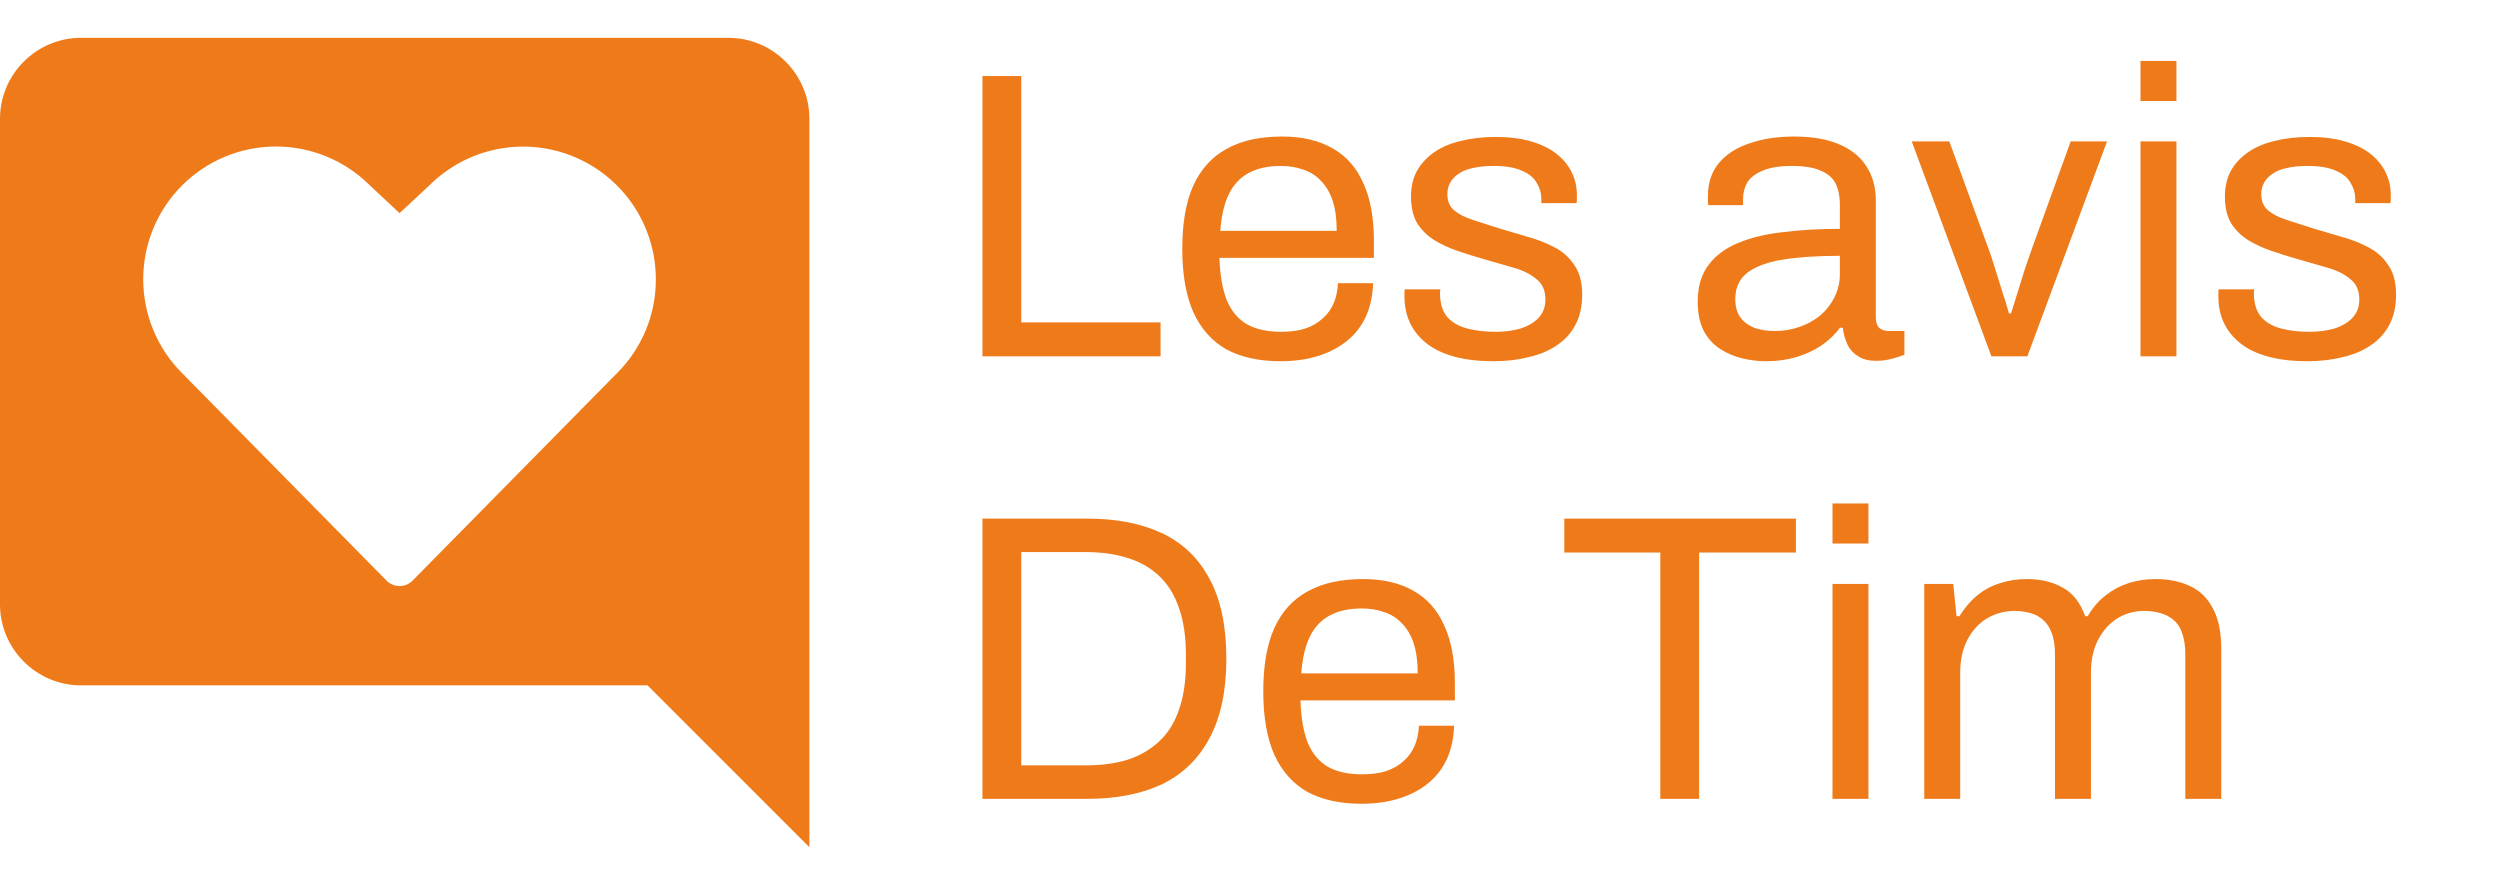
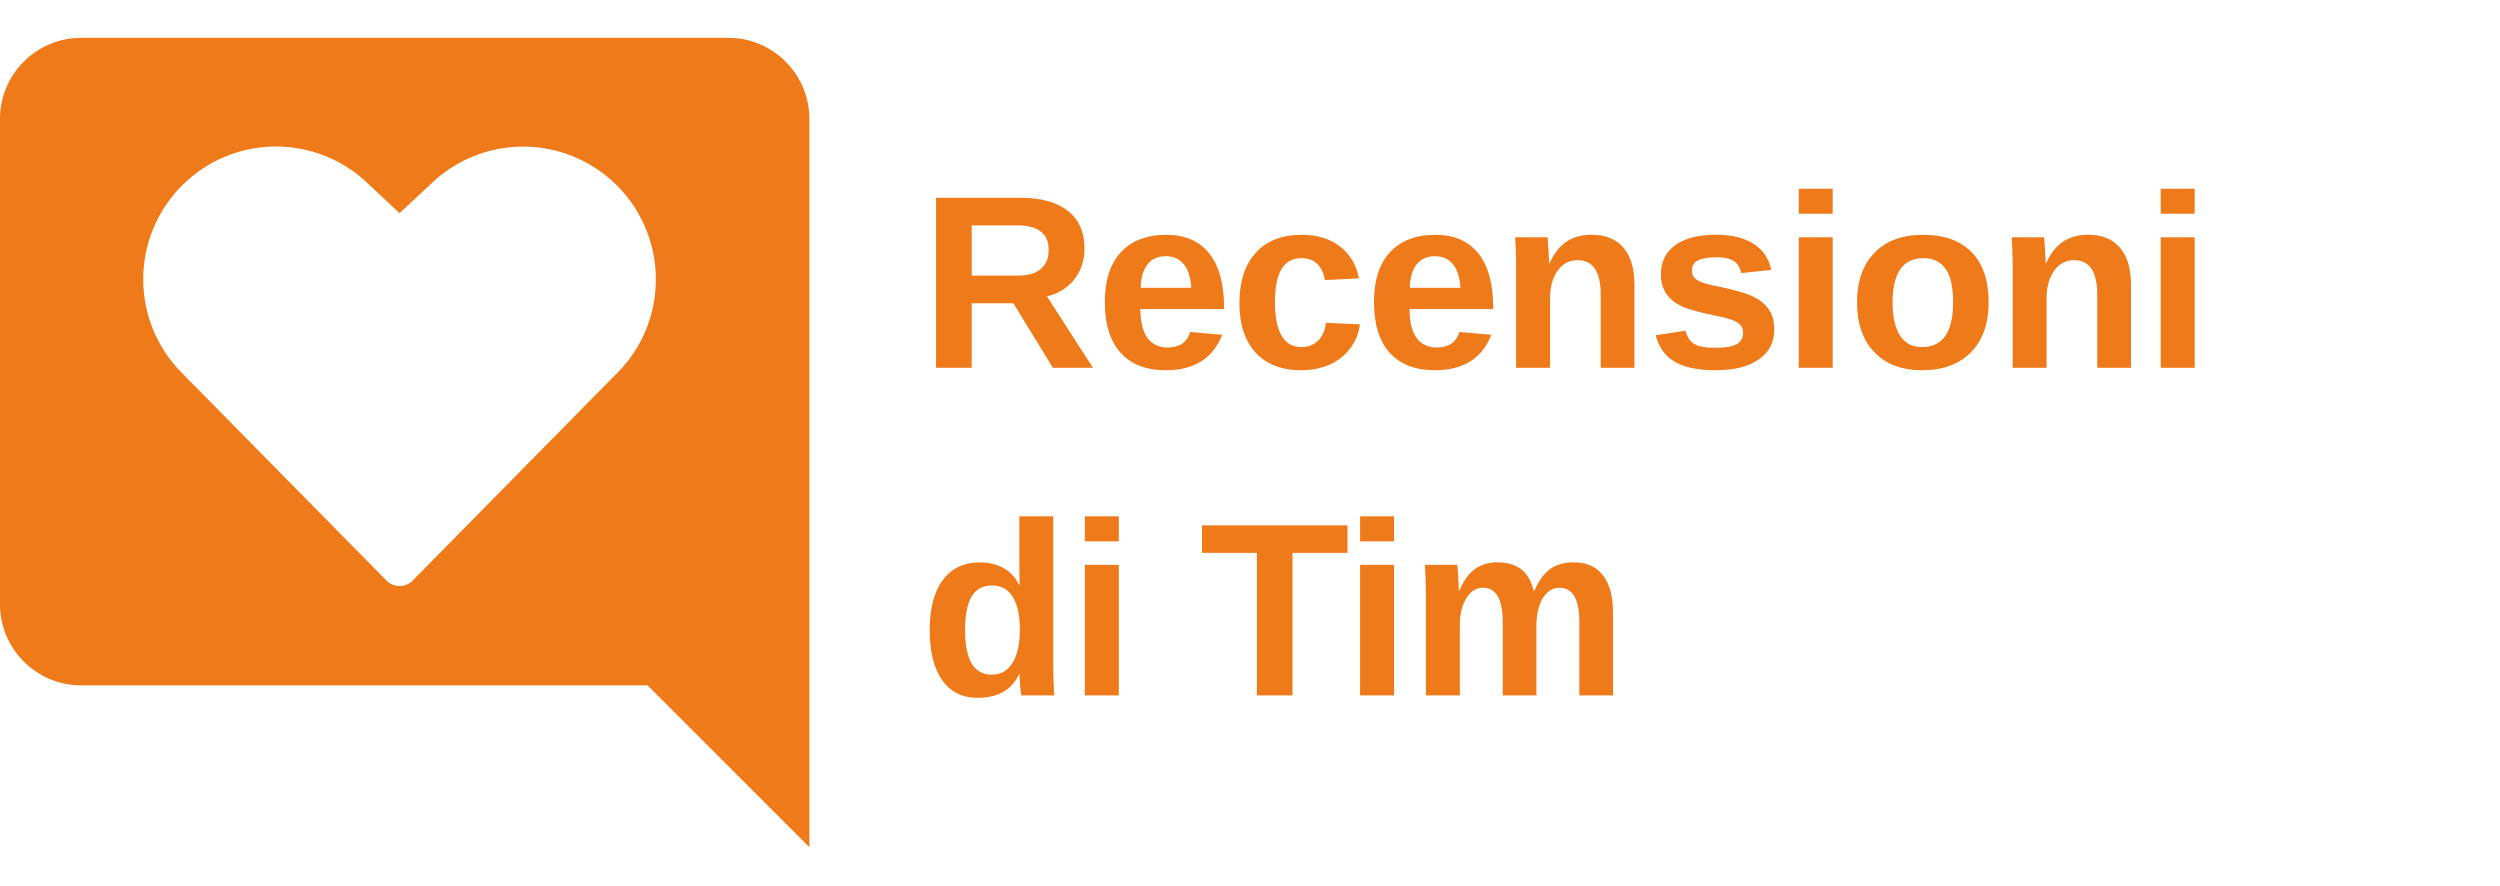
- <svg xmlns="http://www.w3.org/2000/svg" width="435" height="154" viewBox="0 0 435 154" fill="none">
+ <svg xmlns="http://www.w3.org/2000/svg" width="435" height="154" viewBox="0 0 435 154" fill="none" role="img" aria-label="Recensioni di Tim">
  <path d="M126.75 6.583C134.496 6.584 140.833 12.921 140.833 20.666V147.417L112.666 119.25H14.083C6.337 119.25 0 112.912 0 105.167V20.666C0 12.921 6.337 6.583 14.083 6.583H126.75ZM48.007 25.494C41.88 25.497 36.005 27.935 31.676 32.27C27.346 36.605 24.916 42.482 24.92 48.609C24.924 54.736 27.361 60.61 31.696 64.94L67.253 101.022C67.549 101.323 67.903 101.562 68.292 101.725C68.682 101.888 69.1 101.972 69.522 101.972C69.945 101.972 70.362 101.888 70.752 101.725C71.142 101.562 71.496 101.323 71.792 101.022L107.349 64.94C109.5 62.801 111.205 60.257 112.367 57.455C113.529 54.653 114.124 51.648 114.117 48.615C114.119 44.051 112.769 39.589 110.237 35.792C107.706 31.996 104.106 29.034 99.893 27.282C95.679 25.529 91.04 25.064 86.562 25.946C82.085 26.827 77.969 29.015 74.734 32.234L69.522 37.087L64.346 32.249C60.011 27.92 54.133 25.49 48.007 25.494Z" fill="#EF7A1A" />
-   <path d="M170.946 62V13.235H177.7V56.1H201.94V62H170.946ZM222.778 62.853C219.081 62.853 215.953 62.166 213.394 60.791C210.883 59.37 208.963 57.214 207.636 54.323C206.357 51.432 205.717 47.759 205.717 43.304C205.717 38.802 206.357 35.129 207.636 32.286C208.963 29.395 210.906 27.262 213.465 25.888C216.025 24.466 219.223 23.756 223.062 23.756C226.569 23.756 229.507 24.443 231.877 25.817C234.246 27.144 236.024 29.158 237.208 31.859C238.44 34.513 239.057 37.854 239.057 41.883V44.868H212.186C212.281 47.854 212.707 50.318 213.465 52.261C214.271 54.157 215.456 55.555 217.02 56.455C218.584 57.308 220.55 57.735 222.92 57.735C224.531 57.735 225.929 57.545 227.114 57.166C228.346 56.74 229.365 56.147 230.171 55.389C231.024 54.631 231.664 53.73 232.09 52.688C232.517 51.645 232.754 50.508 232.801 49.276H238.914C238.867 51.266 238.488 53.114 237.777 54.82C237.066 56.479 236.024 57.901 234.649 59.086C233.275 60.27 231.592 61.194 229.602 61.858C227.612 62.521 225.337 62.853 222.778 62.853ZM212.328 40.176H232.588C232.588 38.091 232.351 36.338 231.877 34.916C231.403 33.494 230.716 32.333 229.815 31.433C228.962 30.532 227.943 29.893 226.759 29.514C225.621 29.087 224.318 28.874 222.849 28.874C220.669 28.874 218.821 29.277 217.304 30.082C215.788 30.888 214.627 32.12 213.821 33.779C213.015 35.437 212.518 37.57 212.328 40.176ZM259.874 62.853C257.315 62.853 255.064 62.592 253.121 62.071C251.178 61.55 249.567 60.791 248.287 59.796C247.008 58.801 246.036 57.616 245.373 56.242C244.709 54.868 244.377 53.304 244.377 51.55C244.377 51.313 244.377 51.1 244.377 50.91C244.377 50.674 244.401 50.484 244.449 50.342H250.633C250.586 50.531 250.562 50.697 250.562 50.839C250.562 50.982 250.562 51.124 250.562 51.266C250.609 52.925 251.036 54.228 251.842 55.176C252.695 56.123 253.856 56.787 255.325 57.166C256.794 57.545 258.429 57.735 260.23 57.735C261.794 57.735 263.239 57.545 264.566 57.166C265.893 56.74 266.936 56.123 267.694 55.318C268.499 54.465 268.902 53.399 268.902 52.119C268.902 50.555 268.381 49.37 267.338 48.565C266.343 47.712 265.016 47.048 263.358 46.574C261.699 46.1 259.969 45.603 258.168 45.081C256.652 44.655 255.135 44.181 253.619 43.66C252.102 43.138 250.728 42.499 249.496 41.74C248.311 40.982 247.339 40.011 246.581 38.826C245.87 37.594 245.515 36.053 245.515 34.205C245.515 32.547 245.847 31.078 246.51 29.798C247.221 28.518 248.216 27.428 249.496 26.528C250.775 25.628 252.315 24.964 254.116 24.538C255.965 24.064 258.002 23.827 260.23 23.827C262.599 23.827 264.661 24.087 266.414 24.609C268.215 25.13 269.708 25.864 270.893 26.812C272.077 27.76 272.954 28.85 273.523 30.082C274.092 31.267 274.376 32.547 274.376 33.921C274.376 34.205 274.376 34.49 274.376 34.774C274.376 35.011 274.352 35.2 274.305 35.343H268.191V34.561C268.191 33.613 267.931 32.712 267.409 31.859C266.936 30.959 266.082 30.248 264.85 29.727C263.666 29.158 262.007 28.874 259.874 28.874C258.5 28.874 257.315 28.992 256.32 29.229C255.325 29.419 254.495 29.75 253.832 30.224C253.168 30.651 252.671 31.172 252.339 31.788C252.007 32.357 251.842 33.02 251.842 33.779C251.842 35.011 252.244 35.959 253.05 36.622C253.856 37.286 254.922 37.831 256.249 38.257C257.623 38.684 259.092 39.158 260.656 39.679C262.315 40.153 263.997 40.65 265.703 41.172C267.457 41.646 269.044 42.262 270.466 43.02C271.935 43.778 273.096 44.821 273.949 46.148C274.85 47.427 275.3 49.133 275.3 51.266C275.3 53.256 274.921 54.986 274.163 56.455C273.404 57.924 272.314 59.133 270.893 60.081C269.518 61.029 267.883 61.716 265.988 62.142C264.139 62.616 262.102 62.853 259.874 62.853ZM307.271 62.853C305.897 62.853 304.522 62.687 303.148 62.355C301.774 62.024 300.494 61.479 299.309 60.72C298.125 59.962 297.177 58.92 296.466 57.593C295.755 56.218 295.4 54.512 295.4 52.474C295.4 49.915 296.016 47.806 297.248 46.148C298.48 44.489 300.186 43.209 302.366 42.309C304.593 41.361 307.224 40.721 310.257 40.39C313.29 40.011 316.583 39.821 320.138 39.821V35.556C320.138 34.182 319.901 32.997 319.427 32.002C318.953 31.006 318.1 30.248 316.868 29.727C315.683 29.158 313.977 28.874 311.75 28.874C309.617 28.874 307.911 29.158 306.631 29.727C305.399 30.248 304.522 30.935 304.001 31.788C303.527 32.641 303.29 33.589 303.29 34.632V35.698H297.248C297.201 35.461 297.177 35.224 297.177 34.987C297.177 34.75 297.177 34.466 297.177 34.134C297.177 31.859 297.793 29.964 299.025 28.447C300.305 26.883 302.082 25.722 304.357 24.964C306.631 24.158 309.238 23.756 312.176 23.756C315.304 23.756 317.91 24.206 319.996 25.106C322.128 26.007 323.716 27.286 324.758 28.945C325.848 30.604 326.393 32.594 326.393 34.916V55.176C326.393 56.076 326.607 56.716 327.033 57.095C327.46 57.427 327.981 57.593 328.597 57.593H331.369V61.716C330.706 62 329.971 62.237 329.166 62.426C328.36 62.663 327.436 62.782 326.393 62.782C325.161 62.782 324.142 62.521 323.337 62C322.531 61.526 321.915 60.863 321.488 60.01C321.062 59.109 320.777 58.114 320.635 57.024H320.138C319.285 58.209 318.195 59.251 316.868 60.152C315.588 61.005 314.143 61.668 312.531 62.142C310.92 62.616 309.167 62.853 307.271 62.853ZM308.835 57.593C310.351 57.593 311.773 57.356 313.1 56.882C314.474 56.408 315.683 55.744 316.726 54.891C317.768 53.991 318.597 52.925 319.214 51.693C319.83 50.46 320.138 49.11 320.138 47.641V44.513C316.299 44.513 313.029 44.726 310.328 45.153C307.627 45.579 305.541 46.337 304.072 47.427C302.65 48.517 301.94 50.057 301.94 52.048C301.94 53.328 302.224 54.37 302.793 55.176C303.361 55.981 304.167 56.597 305.21 57.024C306.252 57.403 307.461 57.593 308.835 57.593ZM346.505 62L332.643 24.609H339.183L346.008 43.304C346.339 44.205 346.718 45.342 347.145 46.716C347.571 48.043 347.998 49.418 348.424 50.839C348.898 52.214 349.278 53.446 349.562 54.536H349.917C350.249 53.493 350.628 52.285 351.055 50.91C351.481 49.489 351.908 48.114 352.334 46.788C352.808 45.413 353.211 44.252 353.543 43.304L360.296 24.609H366.623L352.761 62H346.505ZM372.445 17.571V10.605H378.701V17.571H372.445ZM372.445 62V24.609H378.701V62H372.445ZM401.492 62.853C398.932 62.853 396.681 62.592 394.738 62.071C392.795 61.55 391.184 60.791 389.904 59.796C388.625 58.801 387.653 57.616 386.99 56.242C386.326 54.868 385.995 53.304 385.995 51.55C385.995 51.313 385.995 51.1 385.995 50.91C385.995 50.674 386.018 50.484 386.066 50.342H392.25C392.203 50.531 392.179 50.697 392.179 50.839C392.179 50.982 392.179 51.124 392.179 51.266C392.227 52.925 392.653 54.228 393.459 55.176C394.312 56.123 395.473 56.787 396.942 57.166C398.411 57.545 400.046 57.735 401.847 57.735C403.411 57.735 404.856 57.545 406.183 57.166C407.51 56.74 408.553 56.123 409.311 55.318C410.117 54.465 410.519 53.399 410.519 52.119C410.519 50.555 409.998 49.37 408.956 48.565C407.96 47.712 406.633 47.048 404.975 46.574C403.316 46.1 401.586 45.603 399.785 45.081C398.269 44.655 396.752 44.181 395.236 43.66C393.719 43.138 392.345 42.499 391.113 41.74C389.928 40.982 388.957 40.011 388.198 38.826C387.488 37.594 387.132 36.053 387.132 34.205C387.132 32.547 387.464 31.078 388.127 29.798C388.838 28.518 389.833 27.428 391.113 26.528C392.392 25.628 393.933 24.964 395.734 24.538C397.582 24.064 399.62 23.827 401.847 23.827C404.217 23.827 406.278 24.087 408.031 24.609C409.832 25.13 411.325 25.864 412.51 26.812C413.695 27.76 414.571 28.85 415.14 30.082C415.709 31.267 415.993 32.547 415.993 33.921C415.993 34.205 415.993 34.49 415.993 34.774C415.993 35.011 415.969 35.2 415.922 35.343H409.809V34.561C409.809 33.613 409.548 32.712 409.027 31.859C408.553 30.959 407.7 30.248 406.468 29.727C405.283 29.158 403.624 28.874 401.492 28.874C400.117 28.874 398.932 28.992 397.937 29.229C396.942 29.419 396.113 29.75 395.449 30.224C394.786 30.651 394.288 31.172 393.956 31.788C393.625 32.357 393.459 33.02 393.459 33.779C393.459 35.011 393.862 35.959 394.667 36.622C395.473 37.286 396.539 37.831 397.866 38.257C399.24 38.684 400.71 39.158 402.273 39.679C403.932 40.153 405.615 40.65 407.321 41.172C409.074 41.646 410.662 42.262 412.083 43.02C413.553 43.778 414.714 44.821 415.567 46.148C416.467 47.427 416.917 49.133 416.917 51.266C416.917 53.256 416.538 54.986 415.78 56.455C415.022 57.924 413.932 59.133 412.51 60.081C411.136 61.029 409.501 61.716 407.605 62.142C405.757 62.616 403.719 62.853 401.492 62.853ZM170.946 139V90.235H189.145C194.263 90.235 198.623 91.088 202.224 92.794C205.826 94.5 208.575 97.154 210.47 100.756C212.413 104.31 213.385 108.93 213.385 114.617C213.385 120.21 212.413 124.806 210.47 128.408C208.575 132.01 205.826 134.687 202.224 136.441C198.623 138.147 194.263 139 189.145 139H170.946ZM177.7 133.171H189.002C191.704 133.171 194.121 132.839 196.253 132.176C198.386 131.465 200.21 130.399 201.727 128.977C203.243 127.555 204.381 125.731 205.139 123.503C205.945 121.228 206.347 118.527 206.347 115.399V113.978C206.347 110.755 205.945 108.03 205.139 105.803C204.381 103.528 203.243 101.68 201.727 100.258C200.258 98.836 198.457 97.794 196.324 97.13C194.192 96.419 191.751 96.064 189.002 96.064H177.7V133.171ZM236.87 139.853C233.174 139.853 230.046 139.166 227.487 137.792C224.975 136.37 223.056 134.214 221.729 131.323C220.449 128.432 219.809 124.759 219.809 120.304C219.809 115.802 220.449 112.129 221.729 109.286C223.056 106.395 224.999 104.262 227.558 102.888C230.117 101.466 233.316 100.756 237.154 100.756C240.661 100.756 243.6 101.443 245.969 102.817C248.339 104.144 250.116 106.158 251.301 108.859C252.533 111.513 253.149 114.854 253.149 118.883V121.868H226.278C226.373 124.854 226.8 127.318 227.558 129.261C228.363 131.157 229.548 132.555 231.112 133.455C232.676 134.308 234.643 134.735 237.012 134.735C238.624 134.735 240.022 134.545 241.206 134.166C242.439 133.74 243.457 133.147 244.263 132.389C245.116 131.631 245.756 130.73 246.182 129.688C246.609 128.645 246.846 127.508 246.893 126.276H253.007C252.959 128.266 252.58 130.114 251.869 131.82C251.158 133.479 250.116 134.901 248.742 136.085C247.367 137.27 245.685 138.194 243.694 138.858C241.704 139.521 239.429 139.853 236.87 139.853ZM226.42 117.177H246.68C246.68 115.091 246.443 113.338 245.969 111.916C245.495 110.494 244.808 109.333 243.908 108.433C243.055 107.532 242.036 106.893 240.851 106.514C239.714 106.087 238.41 105.874 236.941 105.874C234.761 105.874 232.913 106.277 231.396 107.082C229.88 107.888 228.719 109.12 227.913 110.779C227.108 112.437 226.61 114.57 226.42 117.177ZM288.894 139V96.135H272.188V90.235H312.494V96.135H295.647V139H288.894ZM318.853 94.571V87.605H325.108V94.571H318.853ZM318.853 139V101.609H325.108V139H318.853ZM334.819 139V101.609H339.866L340.435 107.224H340.933C341.88 105.708 342.947 104.476 344.132 103.528C345.316 102.58 346.62 101.893 348.041 101.466C349.463 100.993 351.003 100.756 352.662 100.756C355.079 100.756 357.164 101.253 358.918 102.248C360.671 103.196 361.974 104.855 362.827 107.224H363.254C364.154 105.708 365.197 104.499 366.382 103.599C367.566 102.651 368.893 101.94 370.362 101.466C371.832 100.993 373.395 100.756 375.054 100.756C377.329 100.756 379.319 101.158 381.025 101.964C382.731 102.722 384.058 104.002 385.006 105.803C386.001 107.556 386.499 109.926 386.499 112.911V139H380.243V113.907C380.243 112.39 380.054 111.134 379.675 110.139C379.343 109.144 378.845 108.385 378.182 107.864C377.518 107.296 376.736 106.893 375.836 106.656C374.983 106.419 374.059 106.3 373.064 106.3C371.405 106.3 369.865 106.727 368.443 107.58C367.069 108.433 365.955 109.665 365.102 111.276C364.249 112.888 363.822 114.807 363.822 117.034V139H357.567V113.907C357.567 112.39 357.377 111.134 356.998 110.139C356.619 109.144 356.121 108.385 355.505 107.864C354.889 107.296 354.131 106.893 353.231 106.656C352.378 106.419 351.477 106.3 350.529 106.3C348.823 106.3 347.236 106.727 345.767 107.58C344.345 108.433 343.207 109.665 342.354 111.276C341.501 112.888 341.075 114.807 341.075 117.034V139H334.819Z" fill="#EF7A1A" />
+   <text x="160" y="64" fill="#EF7A1A" font-family="Arial, Helvetica, sans-serif" font-size="43" font-weight="700" letter-spacing="-0.5">Recensioni</text>
+   <text x="160" y="121" fill="#EF7A1A" font-family="Arial, Helvetica, sans-serif" font-size="43" font-weight="700" letter-spacing="-0.5">di Tim</text>
</svg>
